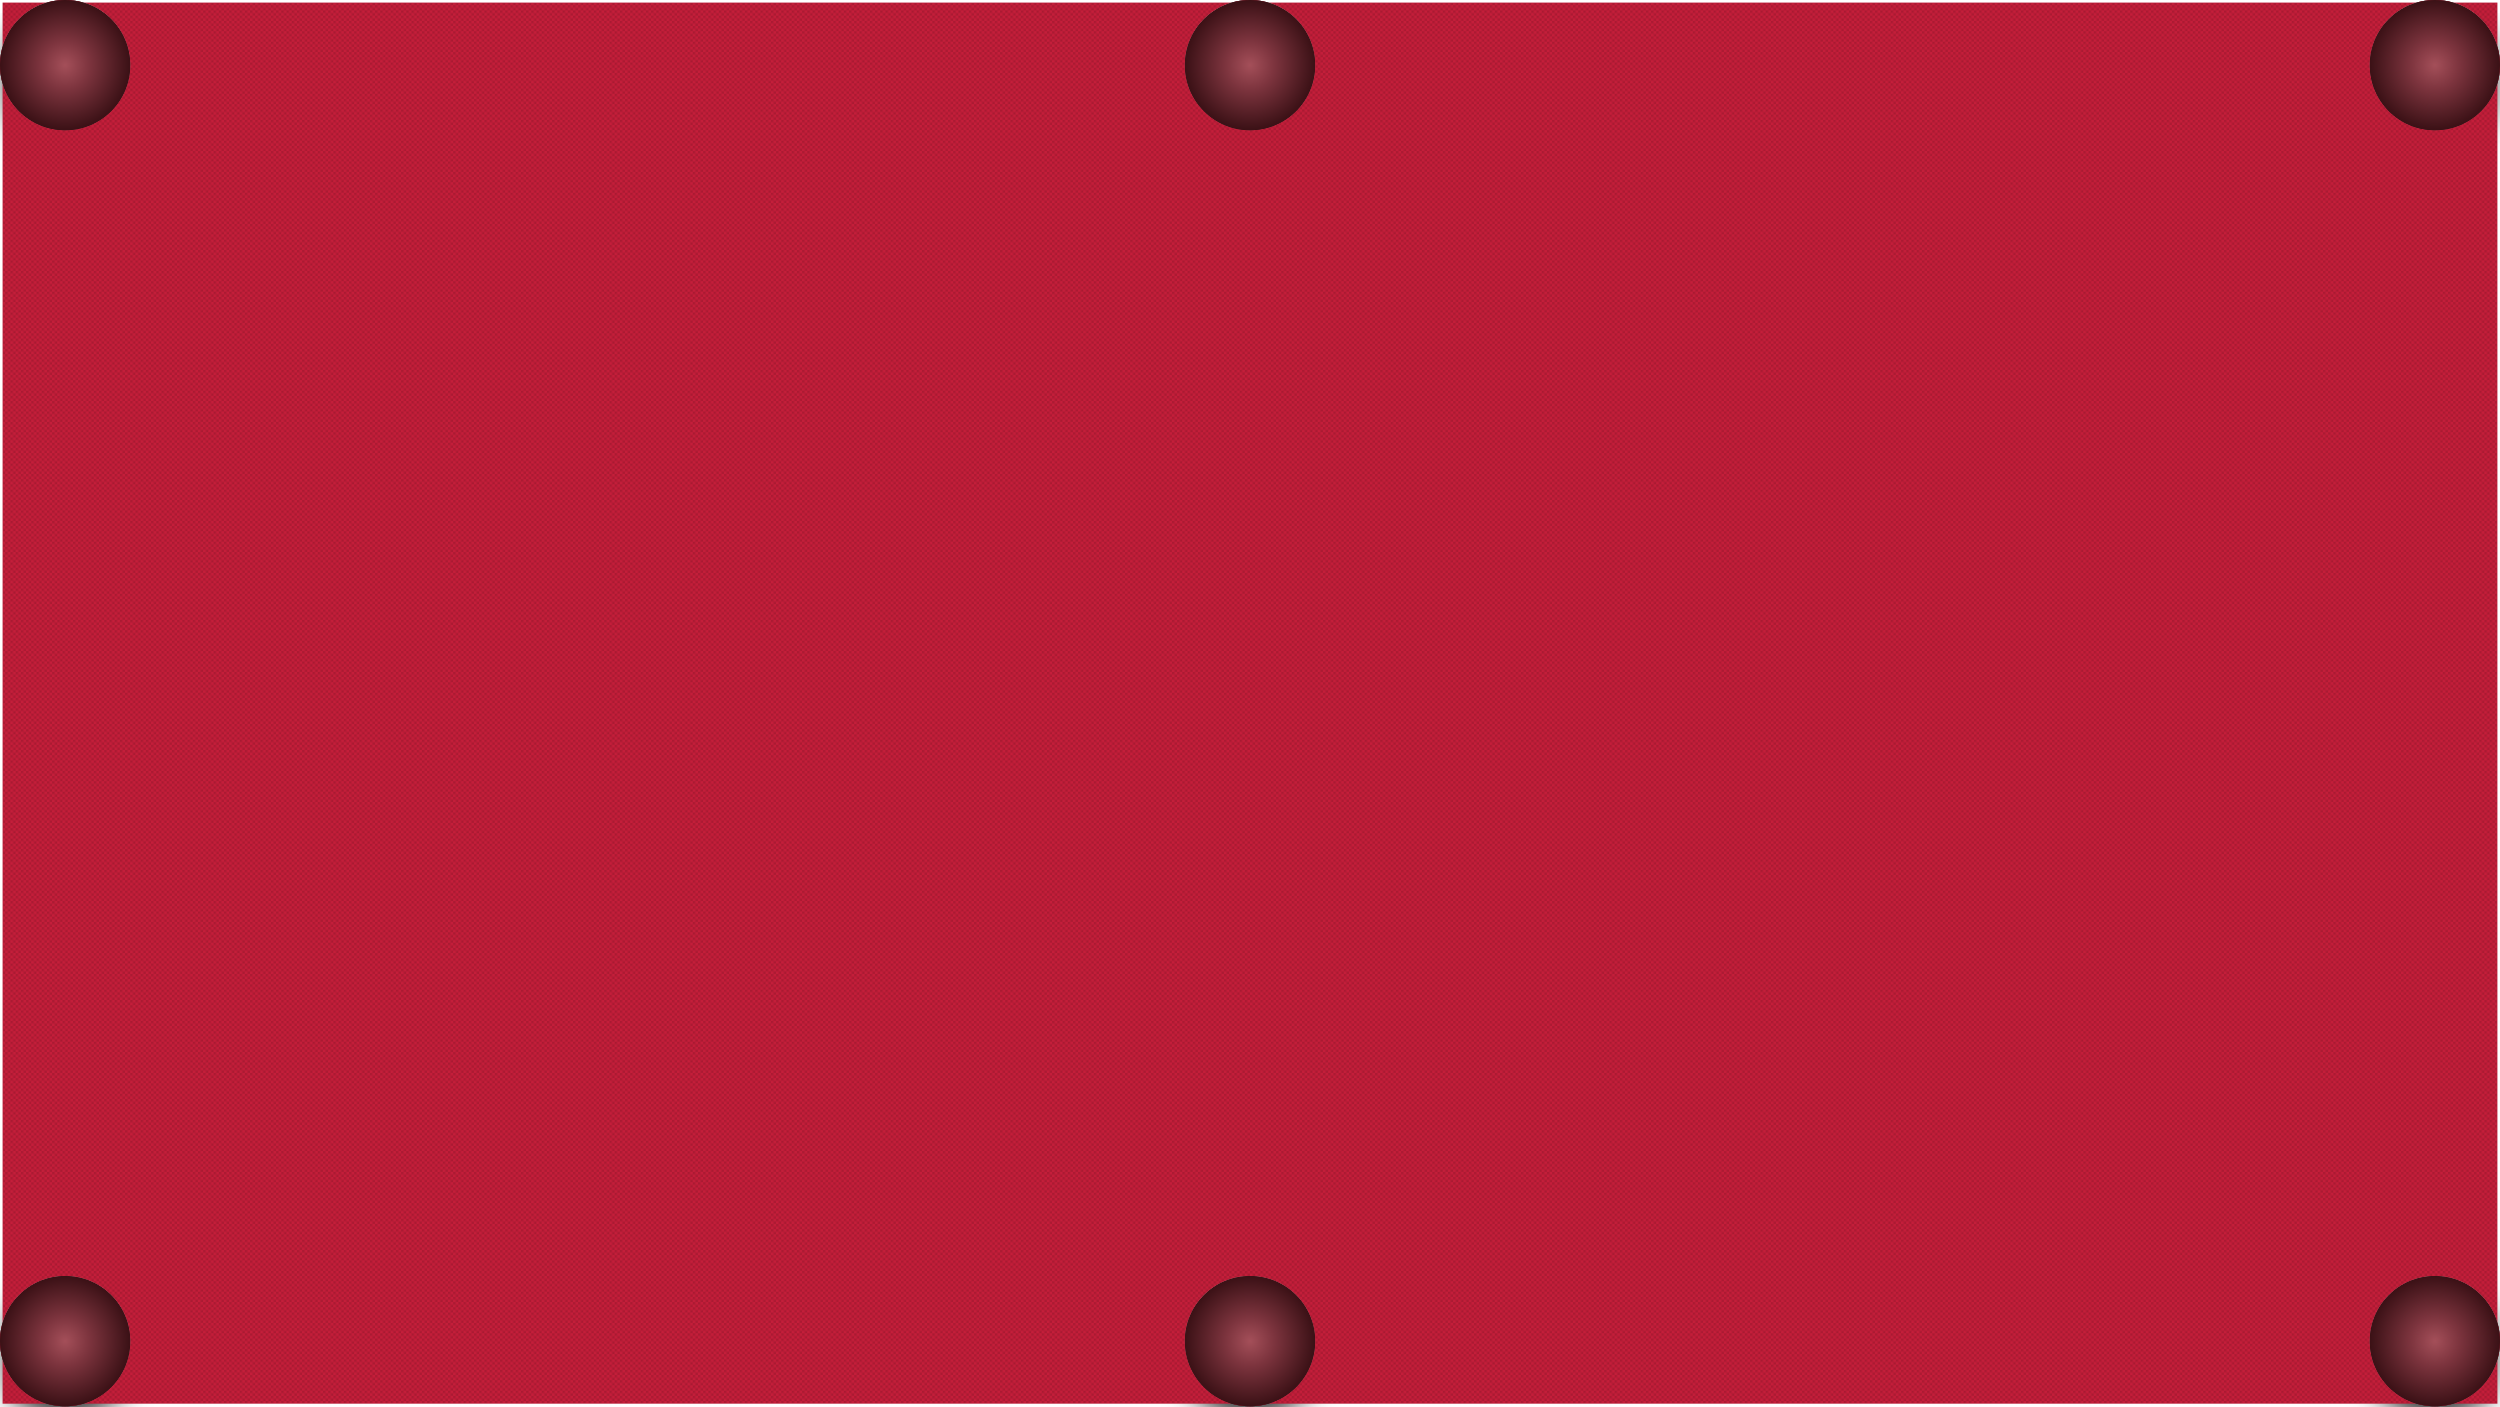
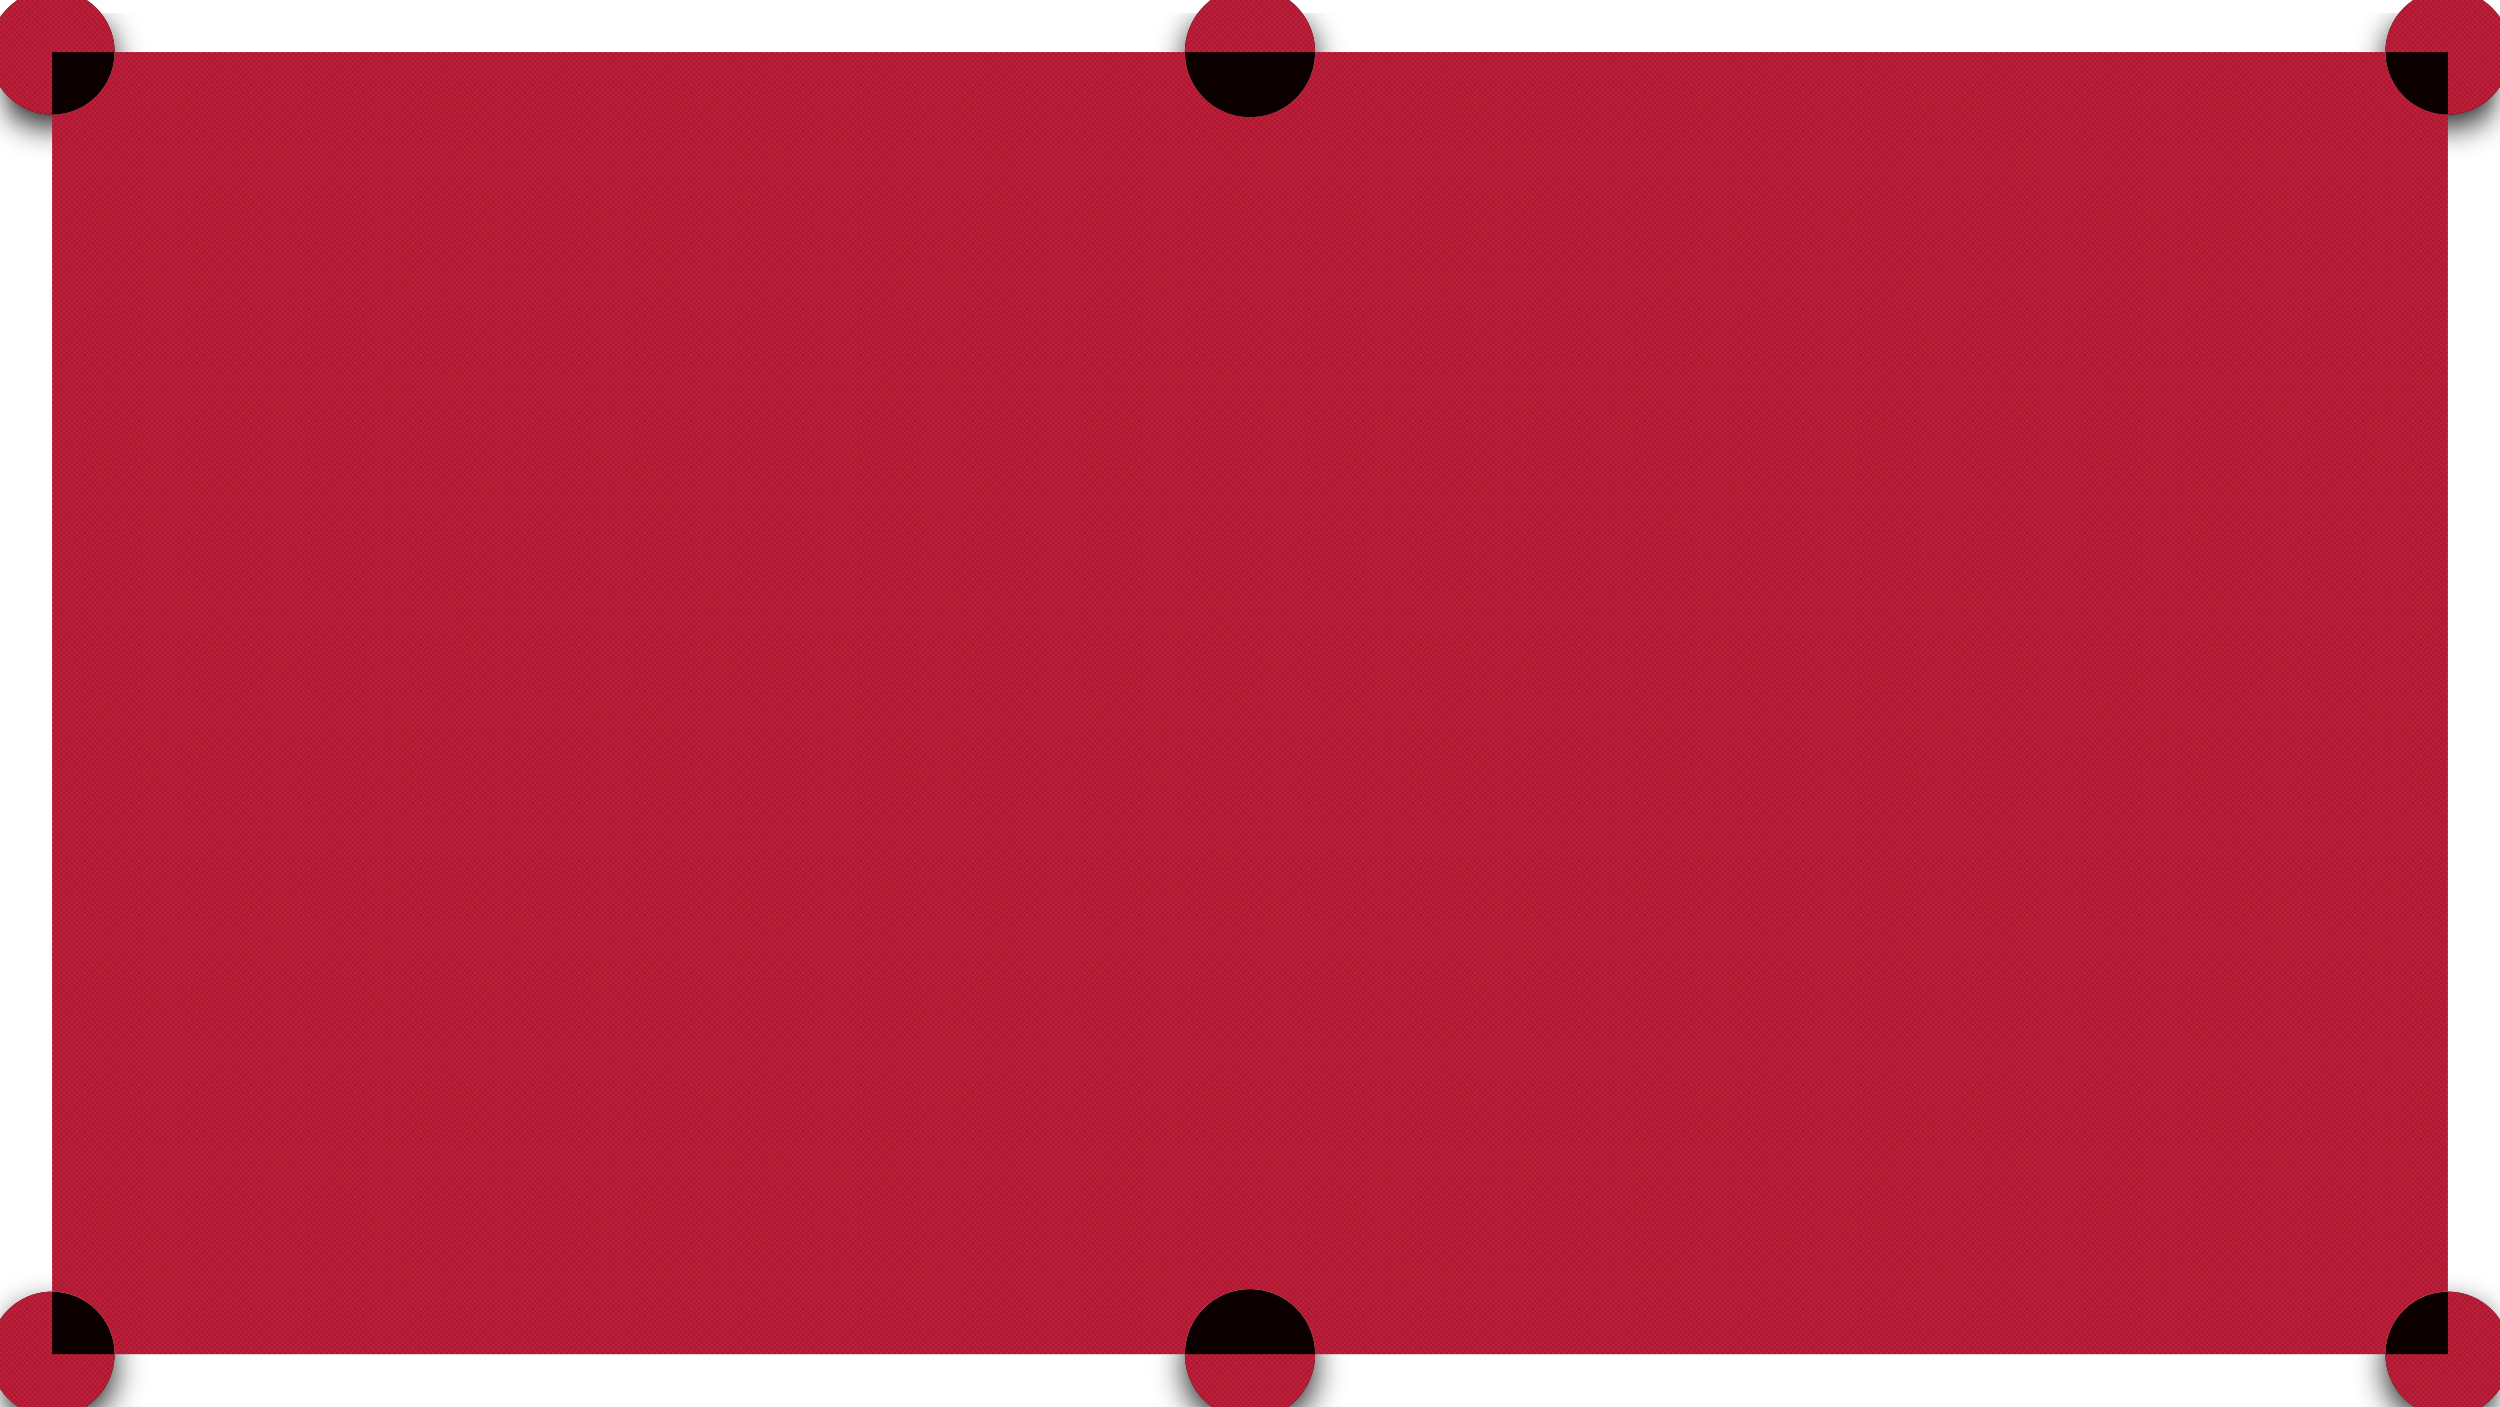
<svg xmlns="http://www.w3.org/2000/svg" viewBox="0 0 1920 1080" width="100%" height="100%">
  <defs>
    <filter id="pocket-depth" x="-20%" y="-20%" width="140%" height="140%">
      <feDropShadow dx="0" dy="10" stdDeviation="12" flood-color="#000000" flood-opacity="0.85" />
    </filter>
    <radialGradient id="maroon-lighting" cx="50%" cy="50%" r="75%">
      <stop offset="0%" stop-color="#a44f59" />
      <stop offset="25%" stop-color="#7d343e" />
      <stop offset="65%" stop-color="#3d1217" />
      <stop offset="100%" stop-color="#180406" />
    </radialGradient>
    <pattern id="cloth-weave" width="4" height="4" patternUnits="userSpaceOnUse">
-       <rect x="0" y="0" width="2" height="2" fill="#000000" fill-opacity="0.12" />
-       <rect x="2" y="2" width="2" height="2" fill="#000000" fill-opacity="0.12" />
+       <rect x="0" y="0" width="2" height="2" fill="#000000" fill-opacity="0.15" />
+       <rect x="2" y="2" width="2" height="2" fill="#000000" fill-opacity="0.15" />
    </pattern>
  </defs>
  <g id="black-pocket-wells" fill="#0b0304" filter="url(#pocket-depth)">
-     <circle cx="50" cy="50" r="50" />
-     <circle cx="1870" cy="50" r="50" />
-     <circle cx="50" cy="1030" r="50" />
-     <circle cx="1870" cy="1030" r="50" />
-     <circle cx="960" cy="50" r="50" />
-     <circle cx="960" cy="1030" r="50" />
+     <circle cx="40" cy="40" r="48" />
+     <circle cx="1880" cy="40" r="48" />
+     <circle cx="40" cy="1040" r="48" />
+     <circle cx="1880" cy="1040" r="48" />
+     <circle cx="960" cy="40" r="50" />
+     <circle cx="960" cy="1040" r="50" />
  </g>
-   <path d="M 2,2 L 1918,2 L 1918,1078 L 2,1078 Z            M 0,50 A 50,50 0 1,0 100,50 A 50,50 0 1,0 0,50 Z            M 1820,50 A 50,50 0 1,0 1920,50 A 50,50 0 1,0 1820,50 Z            M 0,1030 A 50,50 0 1,0 100,1030 A 50,50 0 1,0 0,1030 Z            M 1820,1030 A 50,50 0 1,0 1920,1030 A 50,50 0 1,0 1820,1030 Z            M 910,50 A 50,50 0 1,0 1010,50 A 50,50 0 1,0 910,50 Z            M 910,1030 A 50,50 0 1,0 1010,1030 A 50,50 0 1,0 910,1030 Z" fill="#c41e3a" fill-rule="evenodd" />
-   <path d="M 2,2 L 1918,2 L 1918,1078 L 2,1078 Z            M 0,50 A 50,50 0 1,0 100,50 A 50,50 0 1,0 0,50 Z            M 1820,50 A 50,50 0 1,0 1920,50 A 50,50 0 1,0 1820,50 Z            M 0,1030 A 50,50 0 1,0 100,1030 A 50,50 0 1,0 0,1030 Z            M 1820,1030 A 50,50 0 1,0 1920,1030 A 50,50 0 1,0 1820,1030 Z            M 910,50 A 50,50 0 1,0 1010,50 A 50,50 0 1,0 910,50 Z            M 910,1030 A 50,50 0 1,0 1010,1030 A 50,50 0 1,0 910,1030 Z" fill="url(#cloth-weave)" fill-rule="evenodd" />
-   <g id="vortex-throats">
-     <circle cx="50" cy="50" r="50" fill="url(#maroon-lighting)" />
-     <circle cx="1870" cy="50" r="50" fill="url(#maroon-lighting)" />
-     <circle cx="50" cy="1030" r="50" fill="url(#maroon-lighting)" />
-     <circle cx="1870" cy="1030" r="50" fill="url(#maroon-lighting)" />
-     <circle cx="960" cy="50" r="50" fill="url(#maroon-lighting)" />
-     <circle cx="960" cy="1030" r="50" fill="url(#maroon-lighting)" />
-   </g>
+   <path d="M 40,40 L 1880,40 L 1880,1040 L 40,1040 Z            M -8,40 A 48,48 0 1,0 88,40 A 48,48 0 1,0 -8,40 Z            M 1832,40 A 48,48 0 1,0 1928,40 A 48,48 0 1,0 1832,40 Z            M -8,1040 A 48,48 0 1,0 88,1040 A 48,48 0 1,0 -8,1040 Z            M 1832,1040 A 48,48 0 1,0 1928,1040 A 48,48 0 1,0 1832,1040 Z            M 910,40 A 50,50 0 1,0 1010,40 A 50,50 0 1,0 910,40 Z            M 910,1040 A 50,50 0 1,0 1010,1040 A 50,50 0 1,0 910,1040 Z" fill="#C41E3A" fill-rule="evenodd" />
+   <path d="M 40,40 L 1880,40 L 1880,1040 L 40,1040 Z            M -8,40 A 48,48 0 1,0 88,40 A 48,48 0 1,0 -8,40 Z            M 1832,40 A 48,48 0 1,0 1928,40 A 48,48 0 1,0 1832,40 Z            M -8,1040 A 48,48 0 1,0 88,1040 A 48,48 0 1,0 -8,1040 Z            M 1832,1040 A 48,48 0 1,0 1928,1040 A 48,48 0 1,0 1832,1040 Z            M 910,40 A 50,50 0 1,0 1010,40 A 50,50 0 1,0 910,40 Z            M 910,1040 A 50,50 0 1,0 1010,1040 A 50,50 0 1,0 910,1040 Z" fill="url(#cloth-weave)" fill-rule="evenodd" style="mix-blend-mode: multiply;" />
</svg>
